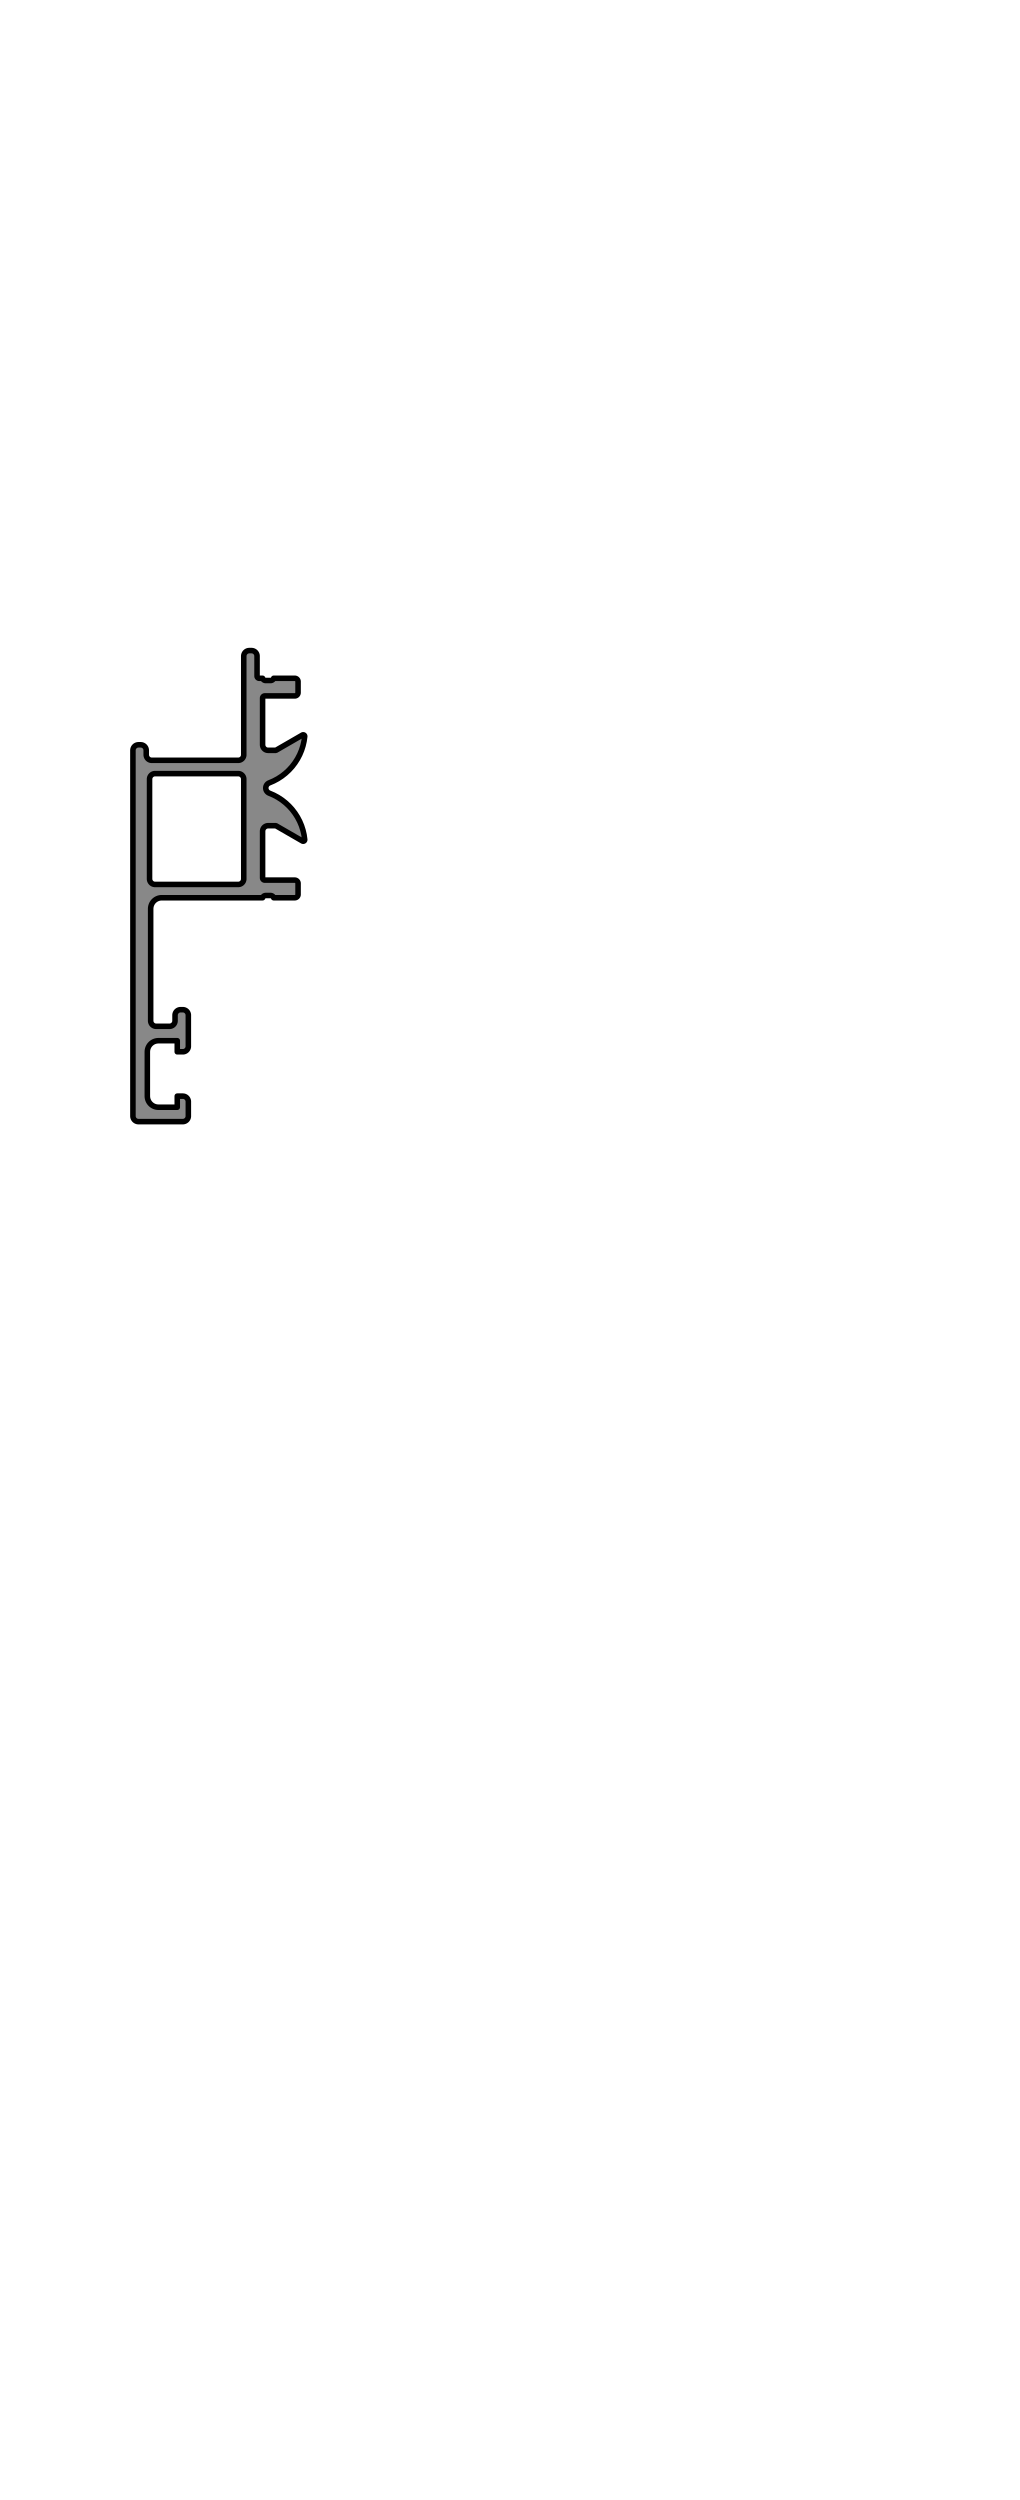
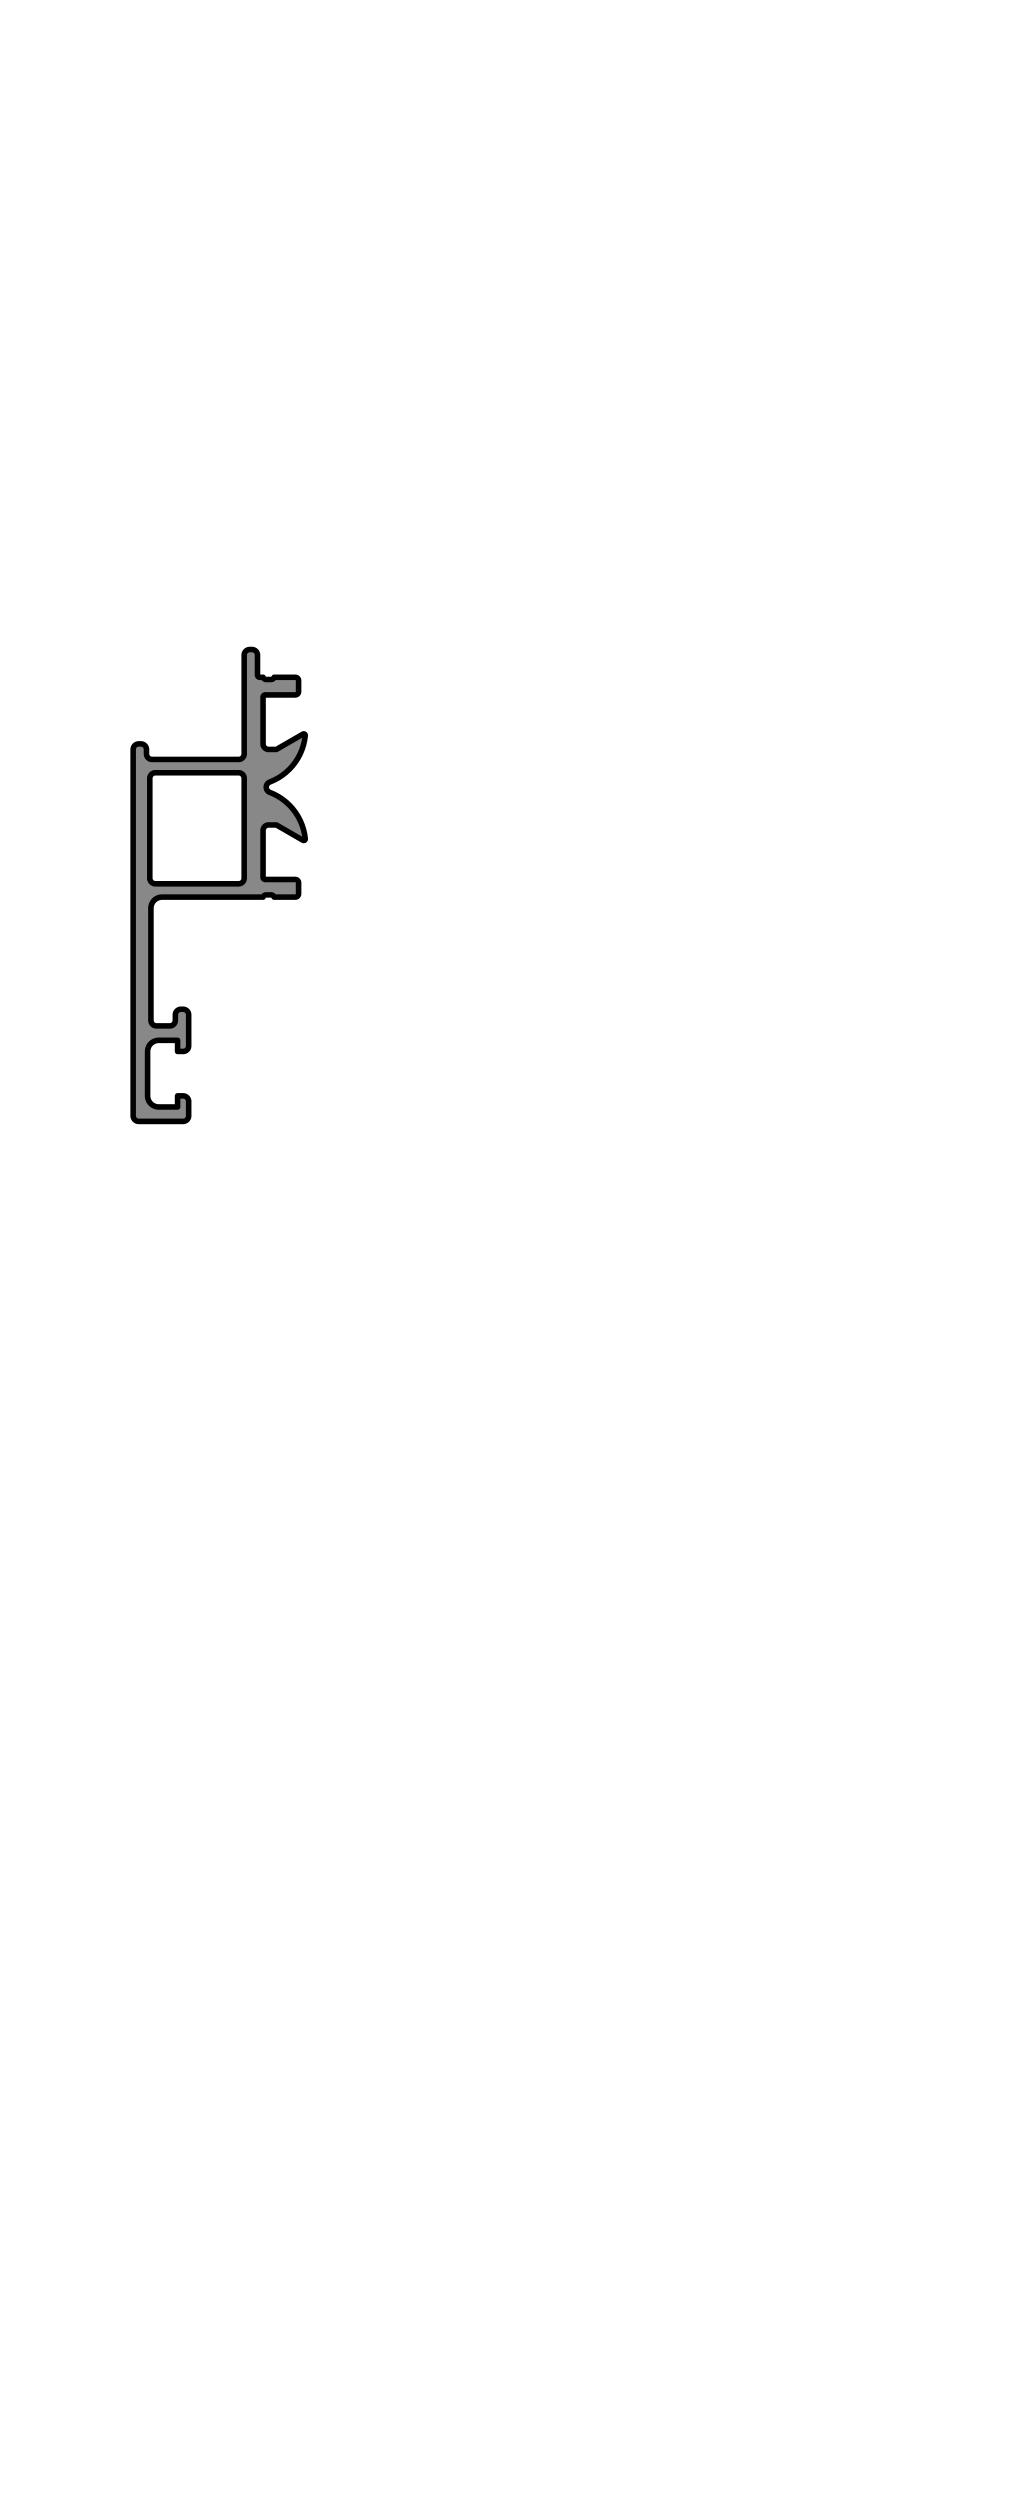
- <svg xmlns="http://www.w3.org/2000/svg" viewBox="48.225 -247.064 92.001 225.566" width="100%" height="100%">
+ <svg xmlns="http://www.w3.org/2000/svg" viewBox="48.225 -246.864 92.001 225.166" width="100%" height="100%">
  <path d="M 61.718 -167.764 L 61.72 -167.723 L 61.725 -167.682 L 61.734 -167.641 L 61.745 -167.602 L 61.761 -167.563 L 61.779 -167.526 L 61.8 -167.491 L 61.824 -167.457 L 61.851 -167.425 L 61.88 -167.396 L 61.911 -167.369 L 61.945 -167.345 L 61.98 -167.324 L 62.018 -167.306 L 62.056 -167.291 L 62.096 -167.279 L 62.136 -167.271 L 62.177 -167.266 L 62.218 -167.264 L 69.718 -167.264 L 69.76 -167.266 L 69.801 -167.271 L 69.841 -167.279 L 69.881 -167.291 L 69.919 -167.306 L 69.956 -167.324 L 69.992 -167.345 L 70.025 -167.369 L 70.057 -167.396 L 70.086 -167.425 L 70.113 -167.457 L 70.137 -167.491 L 70.158 -167.526 L 70.176 -167.563 L 70.191 -167.602 L 70.203 -167.641 L 70.212 -167.682 L 70.217 -167.723 L 70.218 -167.764 L 70.218 -176.764 L 70.217 -176.805 L 70.212 -176.846 L 70.203 -176.887 L 70.191 -176.926 L 70.176 -176.965 L 70.158 -177.002 L 70.137 -177.038 L 70.113 -177.071 L 70.086 -177.103 L 70.057 -177.132 L 70.025 -177.159 L 69.992 -177.183 L 69.956 -177.204 L 69.919 -177.222 L 69.881 -177.237 L 69.841 -177.249 L 69.801 -177.257 L 69.76 -177.262 L 69.718 -177.264 L 62.218 -177.264 L 62.177 -177.262 L 62.136 -177.257 L 62.096 -177.249 L 62.056 -177.237 L 62.018 -177.222 L 61.98 -177.204 L 61.945 -177.183 L 61.911 -177.159 L 61.88 -177.132 L 61.851 -177.103 L 61.824 -177.071 L 61.8 -177.038 L 61.779 -177.002 L 61.761 -176.965 L 61.745 -176.926 L 61.734 -176.887 L 61.725 -176.846 L 61.72 -176.805 L 61.718 -176.764 Z M 65.218 -146.364 L 65.217 -146.323 L 65.212 -146.282 L 65.203 -146.241 L 65.191 -146.202 L 65.176 -146.163 L 65.158 -146.126 L 65.137 -146.091 L 65.113 -146.057 L 65.086 -146.025 L 65.057 -145.996 L 65.025 -145.97 L 64.992 -145.946 L 64.956 -145.924 L 64.919 -145.906 L 64.881 -145.891 L 64.841 -145.879 L 64.801 -145.871 L 64.76 -145.866 L 64.718 -145.864 L 60.718 -145.864 L 60.677 -145.866 L 60.636 -145.871 L 60.596 -145.879 L 60.556 -145.891 L 60.518 -145.906 L 60.48 -145.924 L 60.445 -145.946 L 60.411 -145.97 L 60.38 -145.996 L 60.351 -146.025 L 60.324 -146.057 L 60.3 -146.091 L 60.279 -146.126 L 60.261 -146.163 L 60.245 -146.202 L 60.234 -146.241 L 60.225 -146.282 L 60.22 -146.323 L 60.218 -146.364 L 60.218 -179.364 L 60.22 -179.405 L 60.225 -179.446 L 60.234 -179.487 L 60.245 -179.526 L 60.261 -179.565 L 60.279 -179.602 L 60.3 -179.638 L 60.324 -179.671 L 60.351 -179.703 L 60.38 -179.732 L 60.411 -179.759 L 60.445 -179.783 L 60.48 -179.804 L 60.518 -179.822 L 60.556 -179.837 L 60.596 -179.849 L 60.636 -179.857 L 60.677 -179.862 L 60.718 -179.864 L 60.918 -179.864 L 60.962 -179.862 L 61.005 -179.857 L 61.048 -179.847 L 61.089 -179.834 L 61.13 -179.817 L 61.168 -179.797 L 61.205 -179.774 L 61.24 -179.747 L 61.272 -179.718 L 61.301 -179.685 L 61.328 -179.651 L 61.351 -179.614 L 61.372 -179.575 L 61.388 -179.535 L 61.401 -179.494 L 61.411 -179.451 L 61.416 -179.408 L 61.418 -179.364 L 61.418 -178.964 L 61.42 -178.923 L 61.425 -178.882 L 61.434 -178.841 L 61.446 -178.802 L 61.461 -178.763 L 61.479 -178.726 L 61.5 -178.691 L 61.524 -178.657 L 61.551 -178.625 L 61.58 -178.596 L 61.611 -178.57 L 61.645 -178.546 L 61.68 -178.524 L 61.718 -178.506 L 61.756 -178.491 L 61.796 -178.479 L 61.836 -178.471 L 61.877 -178.466 L 61.918 -178.464 L 69.718 -178.464 L 69.76 -178.466 L 69.801 -178.471 L 69.841 -178.479 L 69.881 -178.491 L 69.919 -178.506 L 69.956 -178.524 L 69.992 -178.546 L 70.025 -178.57 L 70.057 -178.596 L 70.086 -178.625 L 70.113 -178.657 L 70.137 -178.691 L 70.158 -178.726 L 70.176 -178.763 L 70.191 -178.802 L 70.203 -178.841 L 70.212 -178.882 L 70.217 -178.923 L 70.218 -178.964 L 70.218 -187.864 L 70.22 -187.905 L 70.225 -187.946 L 70.234 -187.987 L 70.246 -188.026 L 70.26 -188.065 L 70.279 -188.102 L 70.3 -188.138 L 70.324 -188.171 L 70.351 -188.203 L 70.38 -188.232 L 70.411 -188.259 L 70.445 -188.283 L 70.48 -188.304 L 70.518 -188.322 L 70.556 -188.337 L 70.596 -188.349 L 70.636 -188.357 L 70.677 -188.362 L 70.718 -188.364 L 70.918 -188.364 L 70.962 -188.362 L 71.005 -188.357 L 71.048 -188.347 L 71.089 -188.334 L 71.13 -188.317 L 71.168 -188.297 L 71.205 -188.274 L 71.24 -188.247 L 71.272 -188.218 L 71.301 -188.185 L 71.328 -188.151 L 71.351 -188.114 L 71.372 -188.075 L 71.388 -188.035 L 71.401 -187.994 L 71.411 -187.951 L 71.416 -187.908 L 71.418 -187.864 L 71.418 -186.064 L 71.419 -186.048 L 71.421 -186.031 L 71.424 -186.015 L 71.429 -185.999 L 71.435 -185.984 L 71.442 -185.969 L 71.451 -185.955 L 71.461 -185.941 L 71.471 -185.929 L 71.483 -185.917 L 71.496 -185.906 L 71.509 -185.897 L 71.523 -185.888 L 71.538 -185.881 L 71.553 -185.875 L 71.569 -185.87 L 71.585 -185.867 L 71.602 -185.865 L 71.618 -185.864 L 71.918 -185.864 L 71.928 -185.841 L 71.939 -185.819 L 71.951 -185.798 L 71.966 -185.778 L 71.982 -185.76 L 71.999 -185.742 L 72.018 -185.726 L 72.038 -185.712 L 72.059 -185.7 L 72.082 -185.689 L 72.105 -185.68 L 72.128 -185.673 L 72.152 -185.668 L 72.177 -185.665 L 72.201 -185.664 L 72.636 -185.664 L 72.66 -185.665 L 72.685 -185.668 L 72.709 -185.673 L 72.732 -185.68 L 72.755 -185.689 L 72.777 -185.7 L 72.799 -185.712 L 72.819 -185.726 L 72.838 -185.742 L 72.855 -185.76 L 72.871 -185.778 L 72.885 -185.798 L 72.898 -185.819 L 72.909 -185.841 L 72.918 -185.864 L 74.818 -185.864 L 74.843 -185.863 L 74.868 -185.86 L 74.892 -185.855 L 74.916 -185.848 L 74.939 -185.839 L 74.961 -185.828 L 74.983 -185.815 L 75.003 -185.801 L 75.022 -185.785 L 75.039 -185.767 L 75.055 -185.748 L 75.07 -185.728 L 75.082 -185.707 L 75.093 -185.685 L 75.102 -185.661 L 75.109 -185.638 L 75.114 -185.613 L 75.117 -185.589 L 75.118 -185.564 L 75.118 -184.574 L 75.117 -184.548 L 75.114 -184.522 L 75.108 -184.496 L 75.1 -184.471 L 75.09 -184.447 L 75.078 -184.424 L 75.064 -184.402 L 75.048 -184.381 L 75.031 -184.362 L 75.011 -184.344 L 74.99 -184.328 L 74.968 -184.314 L 74.945 -184.302 L 74.921 -184.292 L 74.896 -184.284 L 74.871 -184.279 L 74.845 -184.275 L 74.818 -184.274 L 72.118 -184.274 L 72.101 -184.273 L 72.084 -184.271 L 72.067 -184.267 L 72.05 -184.262 L 72.034 -184.255 L 72.018 -184.247 L 72.004 -184.238 L 71.99 -184.227 L 71.977 -184.215 L 71.965 -184.203 L 71.955 -184.189 L 71.945 -184.174 L 71.937 -184.159 L 71.93 -184.143 L 71.925 -184.126 L 71.921 -184.109 L 71.919 -184.091 L 71.918 -184.074 L 71.918 -179.864 L 71.92 -179.823 L 71.925 -179.782 L 71.934 -179.741 L 71.945 -179.702 L 71.96 -179.663 L 71.979 -179.626 L 72 -179.591 L 72.024 -179.557 L 72.051 -179.525 L 72.08 -179.496 L 72.111 -179.47 L 72.145 -179.446 L 72.18 -179.424 L 72.218 -179.406 L 72.256 -179.391 L 72.296 -179.379 L 72.336 -179.371 L 72.377 -179.366 L 72.418 -179.364 L 73.118 -179.364 L 75.511 -180.746 L 75.522 -180.751 L 75.532 -180.756 L 75.543 -180.759 L 75.555 -180.762 L 75.566 -180.763 L 75.578 -180.764 L 75.59 -180.764 L 75.601 -180.762 L 75.612 -180.76 L 75.624 -180.757 L 75.635 -180.753 L 75.645 -180.748 L 75.655 -180.742 L 75.665 -180.735 L 75.674 -180.728 L 75.682 -180.72 L 75.689 -180.711 L 75.696 -180.701 L 75.702 -180.691 L 75.707 -180.681 L 75.711 -180.67 L 75.715 -180.659 L 75.717 -180.647 L 75.718 -180.636 L 75.718 -180.624 L 75.718 -180.612 L 75.658 -180.191 L 75.562 -179.775 L 75.432 -179.37 L 75.268 -178.977 L 75.07 -178.599 L 74.841 -178.24 L 74.583 -177.901 L 74.297 -177.586 L 73.984 -177.296 L 73.649 -177.034 L 73.292 -176.801 L 72.916 -176.6 L 72.525 -176.431 L 72.486 -176.414 L 72.448 -176.394 L 72.412 -176.37 L 72.378 -176.344 L 72.347 -176.314 L 72.318 -176.282 L 72.292 -176.248 L 72.269 -176.211 L 72.249 -176.173 L 72.233 -176.133 L 72.22 -176.092 L 72.211 -176.05 L 72.206 -176.007 L 72.204 -175.964 L 72.206 -175.921 L 72.211 -175.878 L 72.22 -175.836 L 72.233 -175.795 L 72.249 -175.755 L 72.269 -175.717 L 72.292 -175.68 L 72.318 -175.646 L 72.347 -175.614 L 72.378 -175.585 L 72.412 -175.558 L 72.448 -175.535 L 72.486 -175.514 L 72.525 -175.497 L 72.916 -175.328 L 73.292 -175.127 L 73.649 -174.894 L 73.984 -174.632 L 74.297 -174.342 L 74.583 -174.027 L 74.841 -173.688 L 75.07 -173.329 L 75.268 -172.951 L 75.432 -172.558 L 75.562 -172.153 L 75.658 -171.738 L 75.718 -171.316 L 75.718 -171.304 L 75.718 -171.292 L 75.717 -171.281 L 75.715 -171.269 L 75.711 -171.258 L 75.707 -171.247 L 75.702 -171.237 L 75.696 -171.227 L 75.689 -171.217 L 75.682 -171.209 L 75.674 -171.2 L 75.665 -171.193 L 75.655 -171.186 L 75.645 -171.18 L 75.635 -171.175 L 75.624 -171.171 L 75.612 -171.168 L 75.601 -171.166 L 75.59 -171.164 L 75.578 -171.164 L 75.566 -171.165 L 75.555 -171.167 L 75.543 -171.169 L 75.532 -171.173 L 75.522 -171.177 L 75.511 -171.183 L 73.118 -172.564 L 72.418 -172.564 L 72.375 -172.562 L 72.332 -172.556 L 72.289 -172.547 L 72.247 -172.534 L 72.207 -172.517 L 72.168 -172.497 L 72.132 -172.474 L 72.097 -172.447 L 72.065 -172.418 L 72.035 -172.386 L 72.009 -172.351 L 71.985 -172.314 L 71.965 -172.275 L 71.949 -172.235 L 71.936 -172.194 L 71.926 -172.151 L 71.92 -172.108 L 71.918 -172.064 L 71.918 -167.854 L 71.919 -167.838 L 71.921 -167.821 L 71.924 -167.805 L 71.929 -167.789 L 71.935 -167.774 L 71.942 -167.759 L 71.951 -167.745 L 71.961 -167.731 L 71.971 -167.719 L 71.983 -167.707 L 71.996 -167.696 L 72.009 -167.687 L 72.023 -167.678 L 72.038 -167.671 L 72.053 -167.665 L 72.069 -167.66 L 72.085 -167.657 L 72.102 -167.655 L 72.118 -167.654 L 74.818 -167.654 L 74.843 -167.653 L 74.868 -167.65 L 74.892 -167.645 L 74.916 -167.638 L 74.939 -167.629 L 74.961 -167.618 L 74.983 -167.605 L 75.003 -167.591 L 75.022 -167.575 L 75.039 -167.557 L 75.055 -167.538 L 75.07 -167.518 L 75.082 -167.497 L 75.093 -167.475 L 75.102 -167.452 L 75.109 -167.428 L 75.114 -167.404 L 75.117 -167.379 L 75.118 -167.354 L 75.118 -166.364 L 75.117 -166.338 L 75.114 -166.312 L 75.108 -166.286 L 75.1 -166.262 L 75.09 -166.237 L 75.078 -166.214 L 75.064 -166.192 L 75.048 -166.171 L 75.031 -166.152 L 75.011 -166.134 L 74.99 -166.118 L 74.968 -166.104 L 74.945 -166.092 L 74.921 -166.082 L 74.896 -166.074 L 74.871 -166.069 L 74.845 -166.065 L 74.818 -166.064 L 72.918 -166.064 L 72.909 -166.087 L 72.898 -166.109 L 72.885 -166.13 L 72.871 -166.15 L 72.855 -166.169 L 72.838 -166.186 L 72.819 -166.202 L 72.799 -166.216 L 72.777 -166.228 L 72.755 -166.239 L 72.732 -166.248 L 72.709 -166.255 L 72.685 -166.26 L 72.66 -166.263 L 72.636 -166.264 L 72.201 -166.264 L 72.177 -166.263 L 72.152 -166.26 L 72.128 -166.255 L 72.105 -166.248 L 72.082 -166.239 L 72.059 -166.228 L 72.038 -166.216 L 72.018 -166.202 L 71.999 -166.186 L 71.982 -166.169 L 71.966 -166.15 L 71.951 -166.13 L 71.939 -166.109 L 71.928 -166.087 L 71.918 -166.064 L 62.818 -166.064 L 62.731 -166.06 L 62.645 -166.049 L 62.56 -166.03 L 62.476 -166.004 L 62.396 -165.97 L 62.318 -165.93 L 62.245 -165.883 L 62.176 -165.83 L 62.111 -165.771 L 62.052 -165.707 L 61.999 -165.638 L 61.952 -165.564 L 61.912 -165.487 L 61.879 -165.406 L 61.852 -165.323 L 61.834 -165.238 L 61.822 -165.151 L 61.818 -165.064 L 61.818 -154.964 L 61.82 -154.923 L 61.825 -154.882 L 61.834 -154.841 L 61.846 -154.802 L 61.861 -154.763 L 61.879 -154.726 L 61.9 -154.691 L 61.924 -154.657 L 61.951 -154.625 L 61.98 -154.596 L 62.011 -154.57 L 62.045 -154.546 L 62.08 -154.524 L 62.118 -154.506 L 62.156 -154.491 L 62.196 -154.479 L 62.236 -154.471 L 62.277 -154.466 L 62.318 -154.464 L 63.518 -154.464 L 63.56 -154.466 L 63.601 -154.471 L 63.641 -154.479 L 63.681 -154.491 L 63.719 -154.506 L 63.756 -154.524 L 63.792 -154.546 L 63.825 -154.57 L 63.857 -154.596 L 63.886 -154.625 L 63.913 -154.657 L 63.937 -154.691 L 63.958 -154.726 L 63.976 -154.763 L 63.991 -154.802 L 64.003 -154.841 L 64.012 -154.882 L 64.017 -154.923 L 64.018 -154.964 L 64.018 -155.464 L 64.02 -155.508 L 64.026 -155.551 L 64.035 -155.594 L 64.049 -155.635 L 64.065 -155.675 L 64.085 -155.714 L 64.109 -155.751 L 64.135 -155.786 L 64.165 -155.818 L 64.197 -155.847 L 64.232 -155.874 L 64.268 -155.897 L 64.307 -155.917 L 64.347 -155.934 L 64.389 -155.947 L 64.432 -155.957 L 64.475 -155.962 L 64.518 -155.964 L 64.718 -155.964 L 64.76 -155.962 L 64.801 -155.957 L 64.841 -155.949 L 64.881 -155.937 L 64.919 -155.922 L 64.956 -155.904 L 64.992 -155.883 L 65.025 -155.859 L 65.057 -155.832 L 65.086 -155.803 L 65.113 -155.771 L 65.137 -155.738 L 65.158 -155.702 L 65.176 -155.665 L 65.191 -155.626 L 65.203 -155.587 L 65.212 -155.546 L 65.217 -155.505 L 65.218 -155.464 L 65.218 -152.664 L 65.217 -152.623 L 65.212 -152.582 L 65.203 -152.541 L 65.191 -152.502 L 65.176 -152.463 L 65.158 -152.426 L 65.137 -152.391 L 65.113 -152.357 L 65.086 -152.326 L 65.057 -152.296 L 65.025 -152.269 L 64.992 -152.245 L 64.956 -152.224 L 64.919 -152.206 L 64.881 -152.191 L 64.841 -152.179 L 64.801 -152.171 L 64.76 -152.166 L 64.718 -152.164 L 64.218 -152.164 L 64.218 -153.164 L 62.518 -153.164 L 62.436 -153.161 L 62.354 -153.15 L 62.273 -153.133 L 62.194 -153.11 L 62.117 -153.08 L 62.042 -153.044 L 61.971 -153.001 L 61.904 -152.953 L 61.841 -152.9 L 61.783 -152.841 L 61.729 -152.778 L 61.681 -152.711 L 61.639 -152.64 L 61.603 -152.566 L 61.573 -152.489 L 61.549 -152.41 L 61.532 -152.329 L 61.522 -152.247 L 61.518 -152.164 L 61.518 -148.164 L 61.522 -148.082 L 61.532 -148 L 61.549 -147.919 L 61.573 -147.839 L 61.603 -147.762 L 61.639 -147.688 L 61.681 -147.617 L 61.729 -147.55 L 61.783 -147.487 L 61.841 -147.428 L 61.904 -147.375 L 61.971 -147.327 L 62.042 -147.285 L 62.117 -147.248 L 62.194 -147.218 L 62.273 -147.195 L 62.354 -147.178 L 62.436 -147.167 L 62.518 -147.164 L 64.218 -147.164 L 64.218 -148.164 L 64.718 -148.164 L 64.76 -148.162 L 64.801 -148.157 L 64.841 -148.149 L 64.881 -148.137 L 64.919 -148.122 L 64.956 -148.104 L 64.992 -148.083 L 65.025 -148.059 L 65.057 -148.032 L 65.086 -148.003 L 65.113 -147.971 L 65.137 -147.938 L 65.158 -147.902 L 65.176 -147.865 L 65.191 -147.826 L 65.203 -147.787 L 65.212 -147.746 L 65.217 -147.705 L 65.218 -147.664 Z" fill="#888888" stroke="#000000" stroke-width="0.5" fill-rule="evenodd" stroke-linejoin="round" />
</svg>
